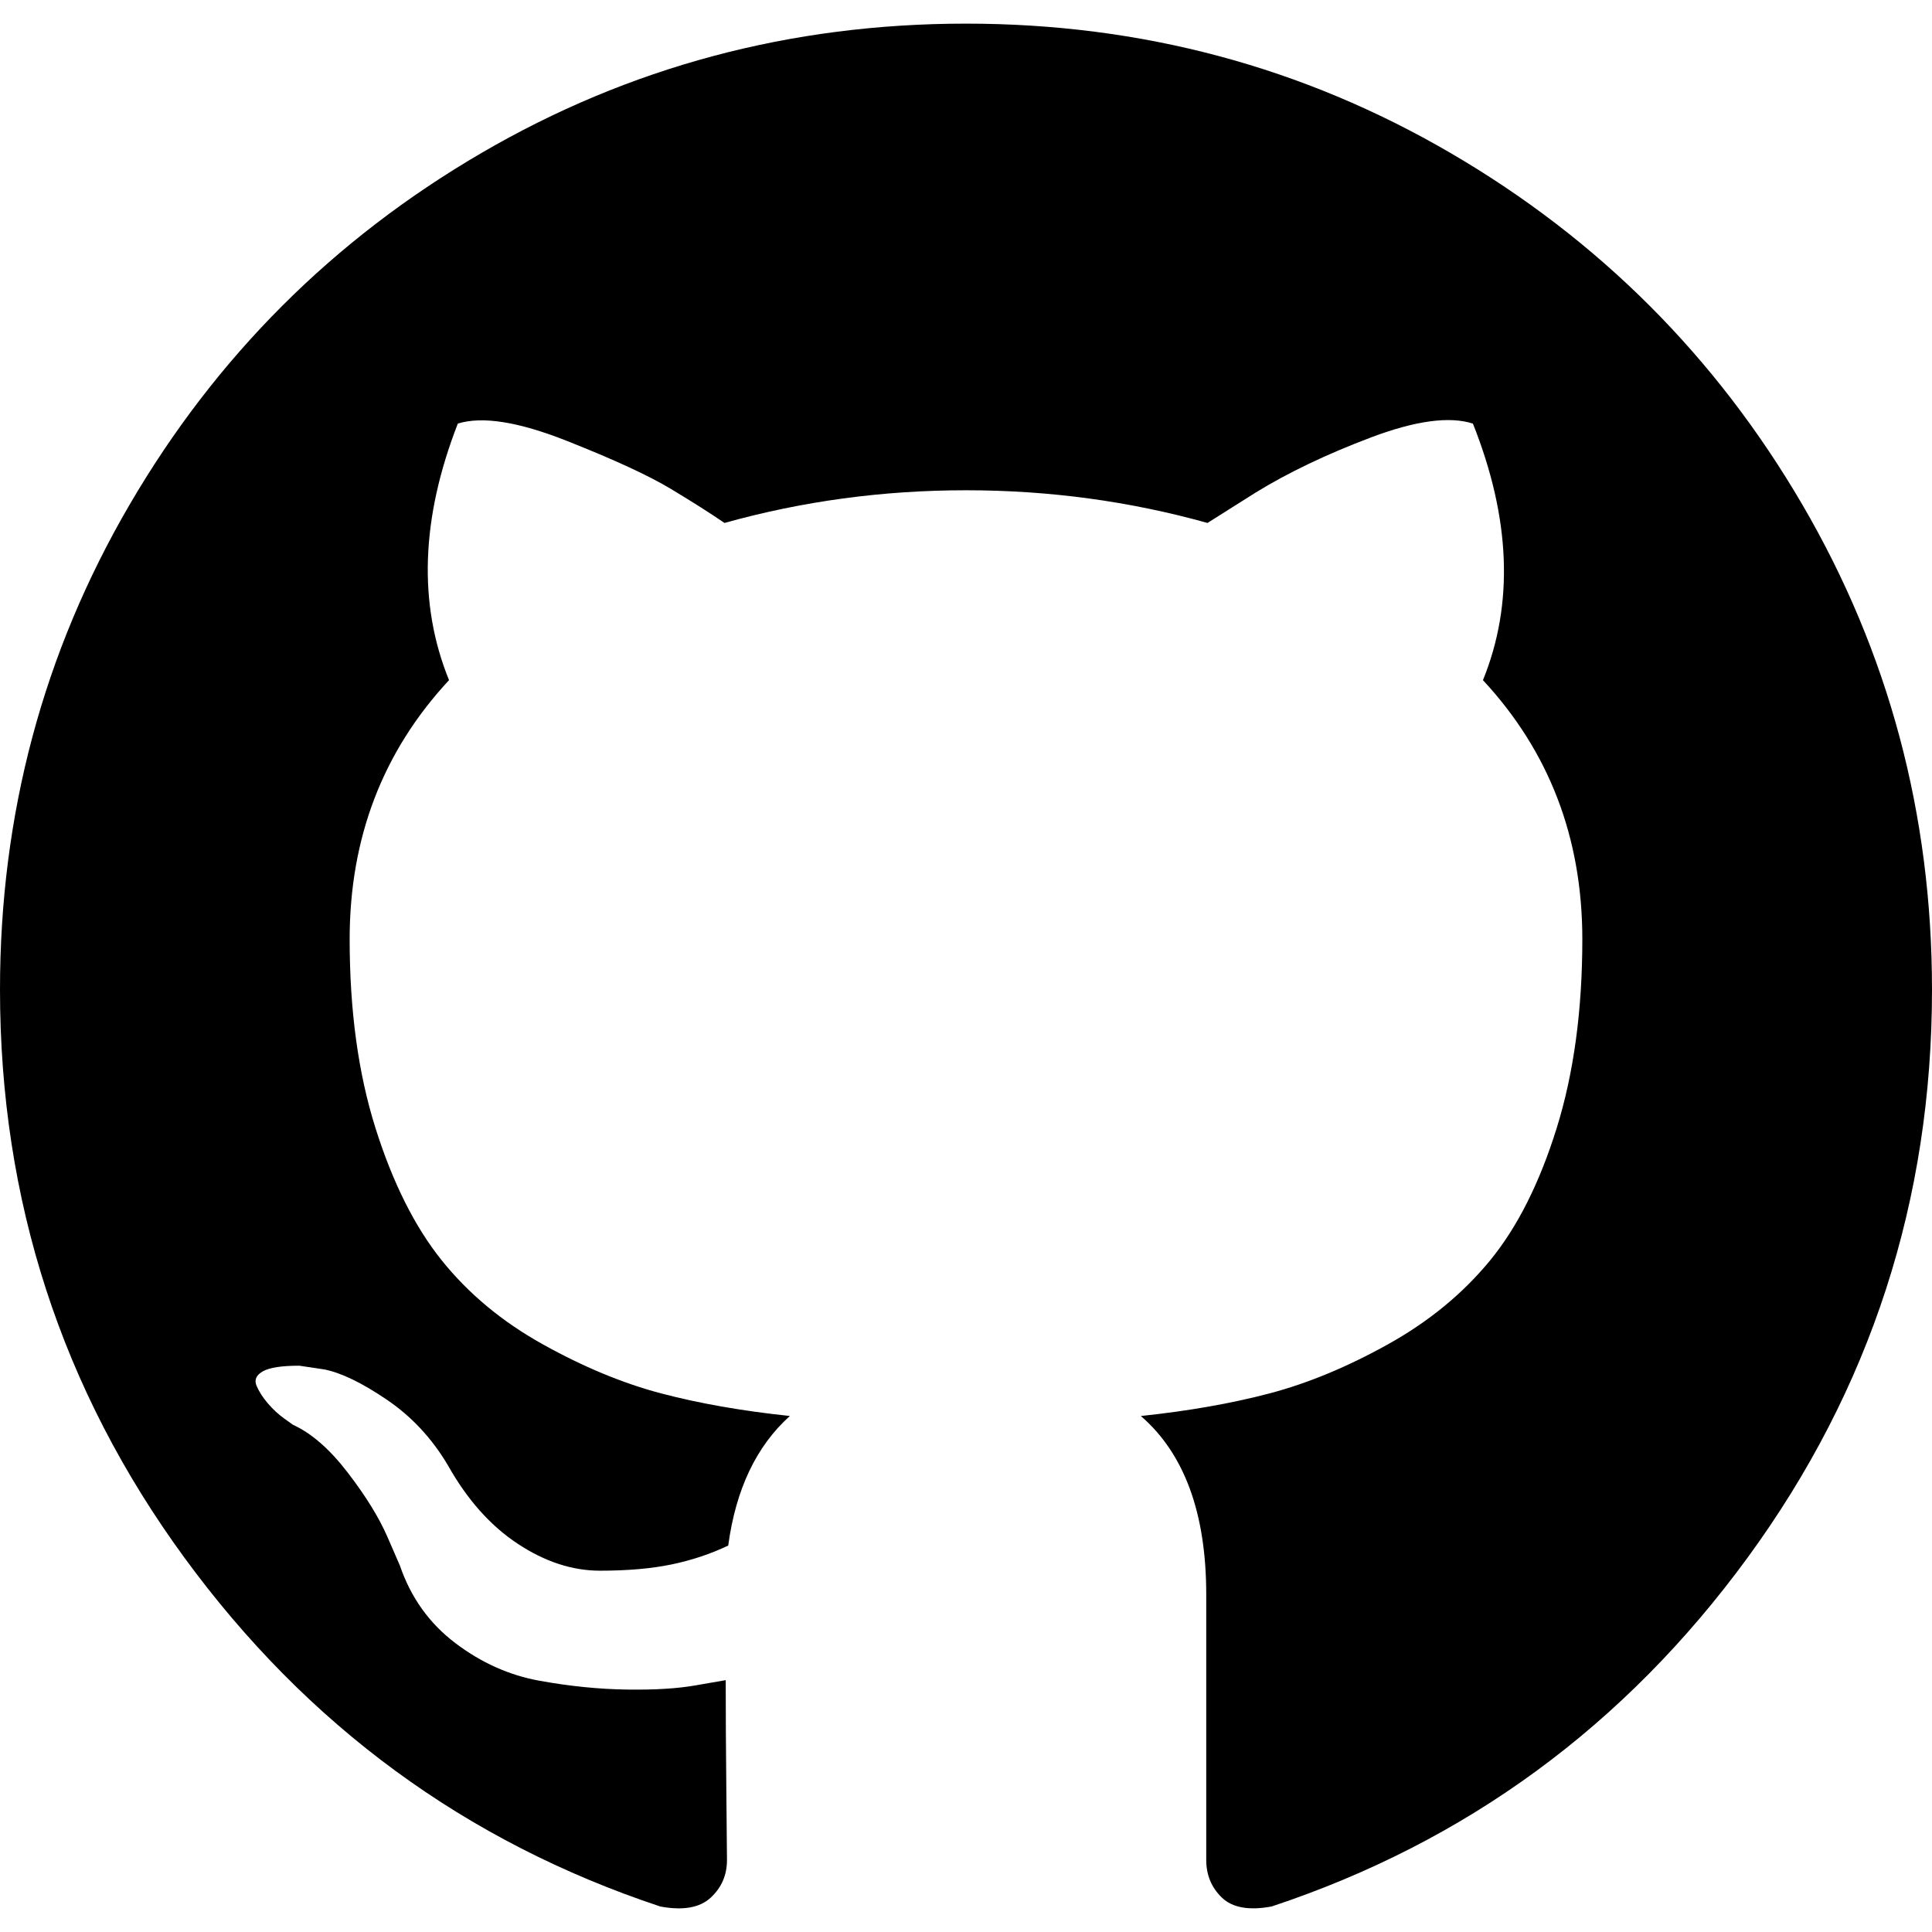
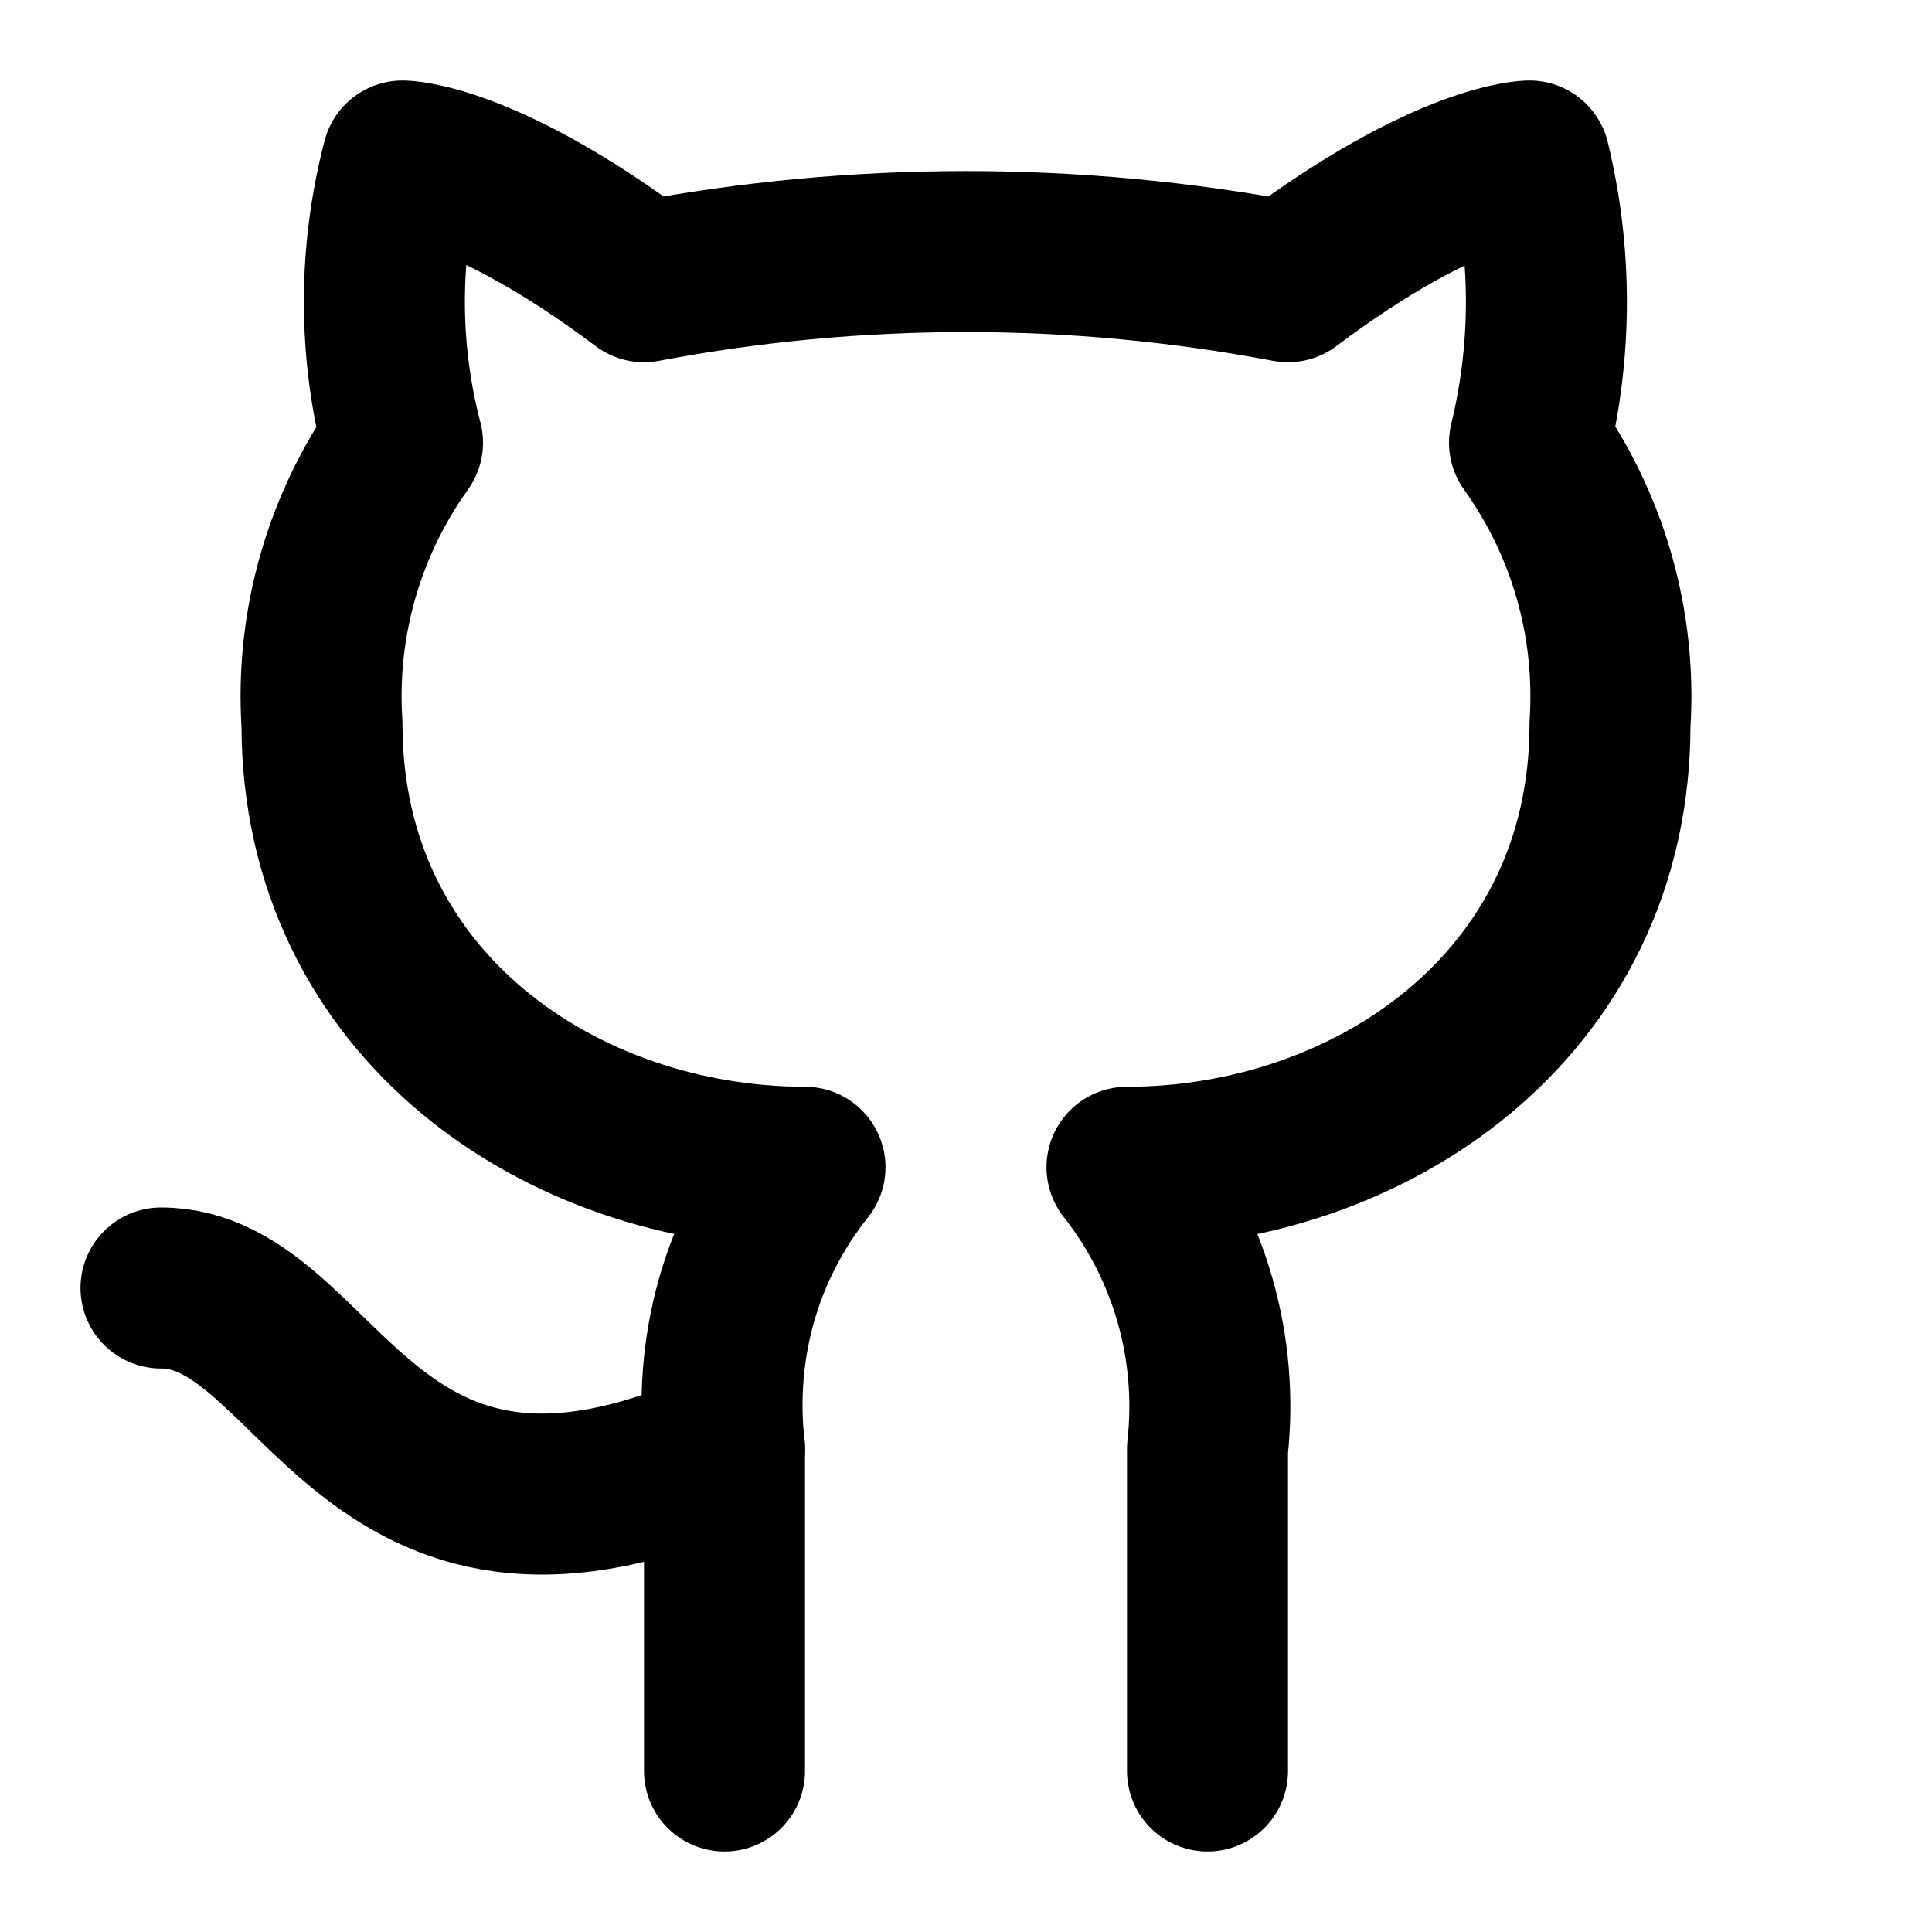
- <svg xmlns="http://www.w3.org/2000/svg" width="438.549" height="438.549" viewBox="0 0 438.549 438.549">
-   <path d="M409.132 114.573c-19.608-33.596-46.205-60.194-79.798-79.8C295.736 15.166 259.057 5.365 219.27 5.365c-39.78 0-76.47 9.804-110.062 29.408-33.596 19.605-60.192 46.204-79.8 79.8C9.803 148.168 0 184.853 0 224.63c0 47.78 13.94 90.745 41.827 128.906 27.884 38.164 63.906 64.572 108.063 79.227 5.14.954 8.945.283 11.42-1.996 2.474-2.282 3.71-5.14 3.71-8.562 0-.57-.05-5.708-.144-15.417-.098-9.71-.144-18.18-.144-25.406l-6.567 1.136c-4.187.767-9.47 1.092-15.846 1-6.375-.09-12.992-.757-19.843-2-6.854-1.23-13.23-4.085-19.13-8.558-5.898-4.473-10.085-10.328-12.56-17.556l-2.855-6.57c-1.903-4.374-4.9-9.233-8.992-14.56-4.093-5.33-8.232-8.944-12.42-10.847l-1.998-1.43c-1.332-.952-2.568-2.1-3.71-3.43-1.143-1.33-1.998-2.663-2.57-3.997-.57-1.335-.097-2.43 1.428-3.29 1.525-.858 4.28-1.275 8.28-1.275l5.708.853c3.807.763 8.516 3.042 14.133 6.85 5.615 3.807 10.23 8.755 13.847 14.843 4.38 7.807 9.657 13.755 15.846 17.848 6.184 4.093 12.42 6.136 18.7 6.136 6.28 0 11.703-.476 16.273-1.423 4.565-.95 8.848-2.382 12.847-4.284 1.713-12.758 6.377-22.56 13.988-29.41-10.847-1.14-20.6-2.857-29.263-5.14-8.658-2.286-17.605-5.996-26.835-11.14-9.235-5.137-16.896-11.516-22.985-19.126-6.09-7.614-11.088-17.61-14.987-29.98-3.9-12.373-5.852-26.647-5.852-42.825 0-23.035 7.52-42.637 22.557-58.817-7.044-17.318-6.38-36.732 1.997-58.24 5.52-1.715 13.706-.428 24.554 3.853 10.85 4.284 18.794 7.953 23.84 10.995 5.046 3.04 9.09 5.618 12.135 7.708 17.706-4.947 35.977-7.42 54.82-7.42s37.116 2.473 54.822 7.42l10.85-6.85c7.418-4.57 16.18-8.757 26.26-12.564 10.09-3.806 17.803-4.854 23.135-3.14 8.562 21.51 9.325 40.923 2.28 58.24 15.035 16.18 22.558 35.788 22.558 58.818 0 16.178-1.958 30.497-5.853 42.966-3.9 12.47-8.94 22.457-15.125 29.98-6.19 7.52-13.9 13.85-23.13 18.985-9.233 5.14-18.183 8.85-26.84 11.135-8.663 2.286-18.416 4.004-29.264 5.146 9.894 8.563 14.842 22.078 14.842 40.54v60.237c0 3.422 1.19 6.28 3.572 8.562 2.38 2.278 6.136 2.95 11.276 1.994 44.163-14.653 80.185-41.062 108.068-79.226 27.88-38.16 41.826-81.126 41.826-128.906-.01-39.77-9.818-76.454-29.414-110.05z" />
+ <svg xmlns="http://www.w3.org/2000/svg" width="24" height="24" viewBox="0 0 24 24" fill="none" stroke="currentColor" stroke-width="2" stroke-linecap="round" stroke-linejoin="round" class="lucide lucide-github">
+   <path d="M15 22v-4a4.8 4.8 0 0 0-1-3.5c3 0 6-2 6-5.5.08-1.25-.27-2.48-1-3.5.28-1.15.28-2.35 0-3.5 0 0-1 0-3 1.5-2.64-.5-5.36-.5-8 0C6 2 5 2 5 2c-.3 1.15-.3 2.35 0 3.5A5.403 5.403 0 0 0 4 9c0 3.5 3 5.5 6 5.5-.39.49-.68 1.05-.85 1.65-.17.6-.22 1.23-.15 1.85v4" />
+   <path d="M9 18c-4.51 2-5-2-7-2" />
</svg>
